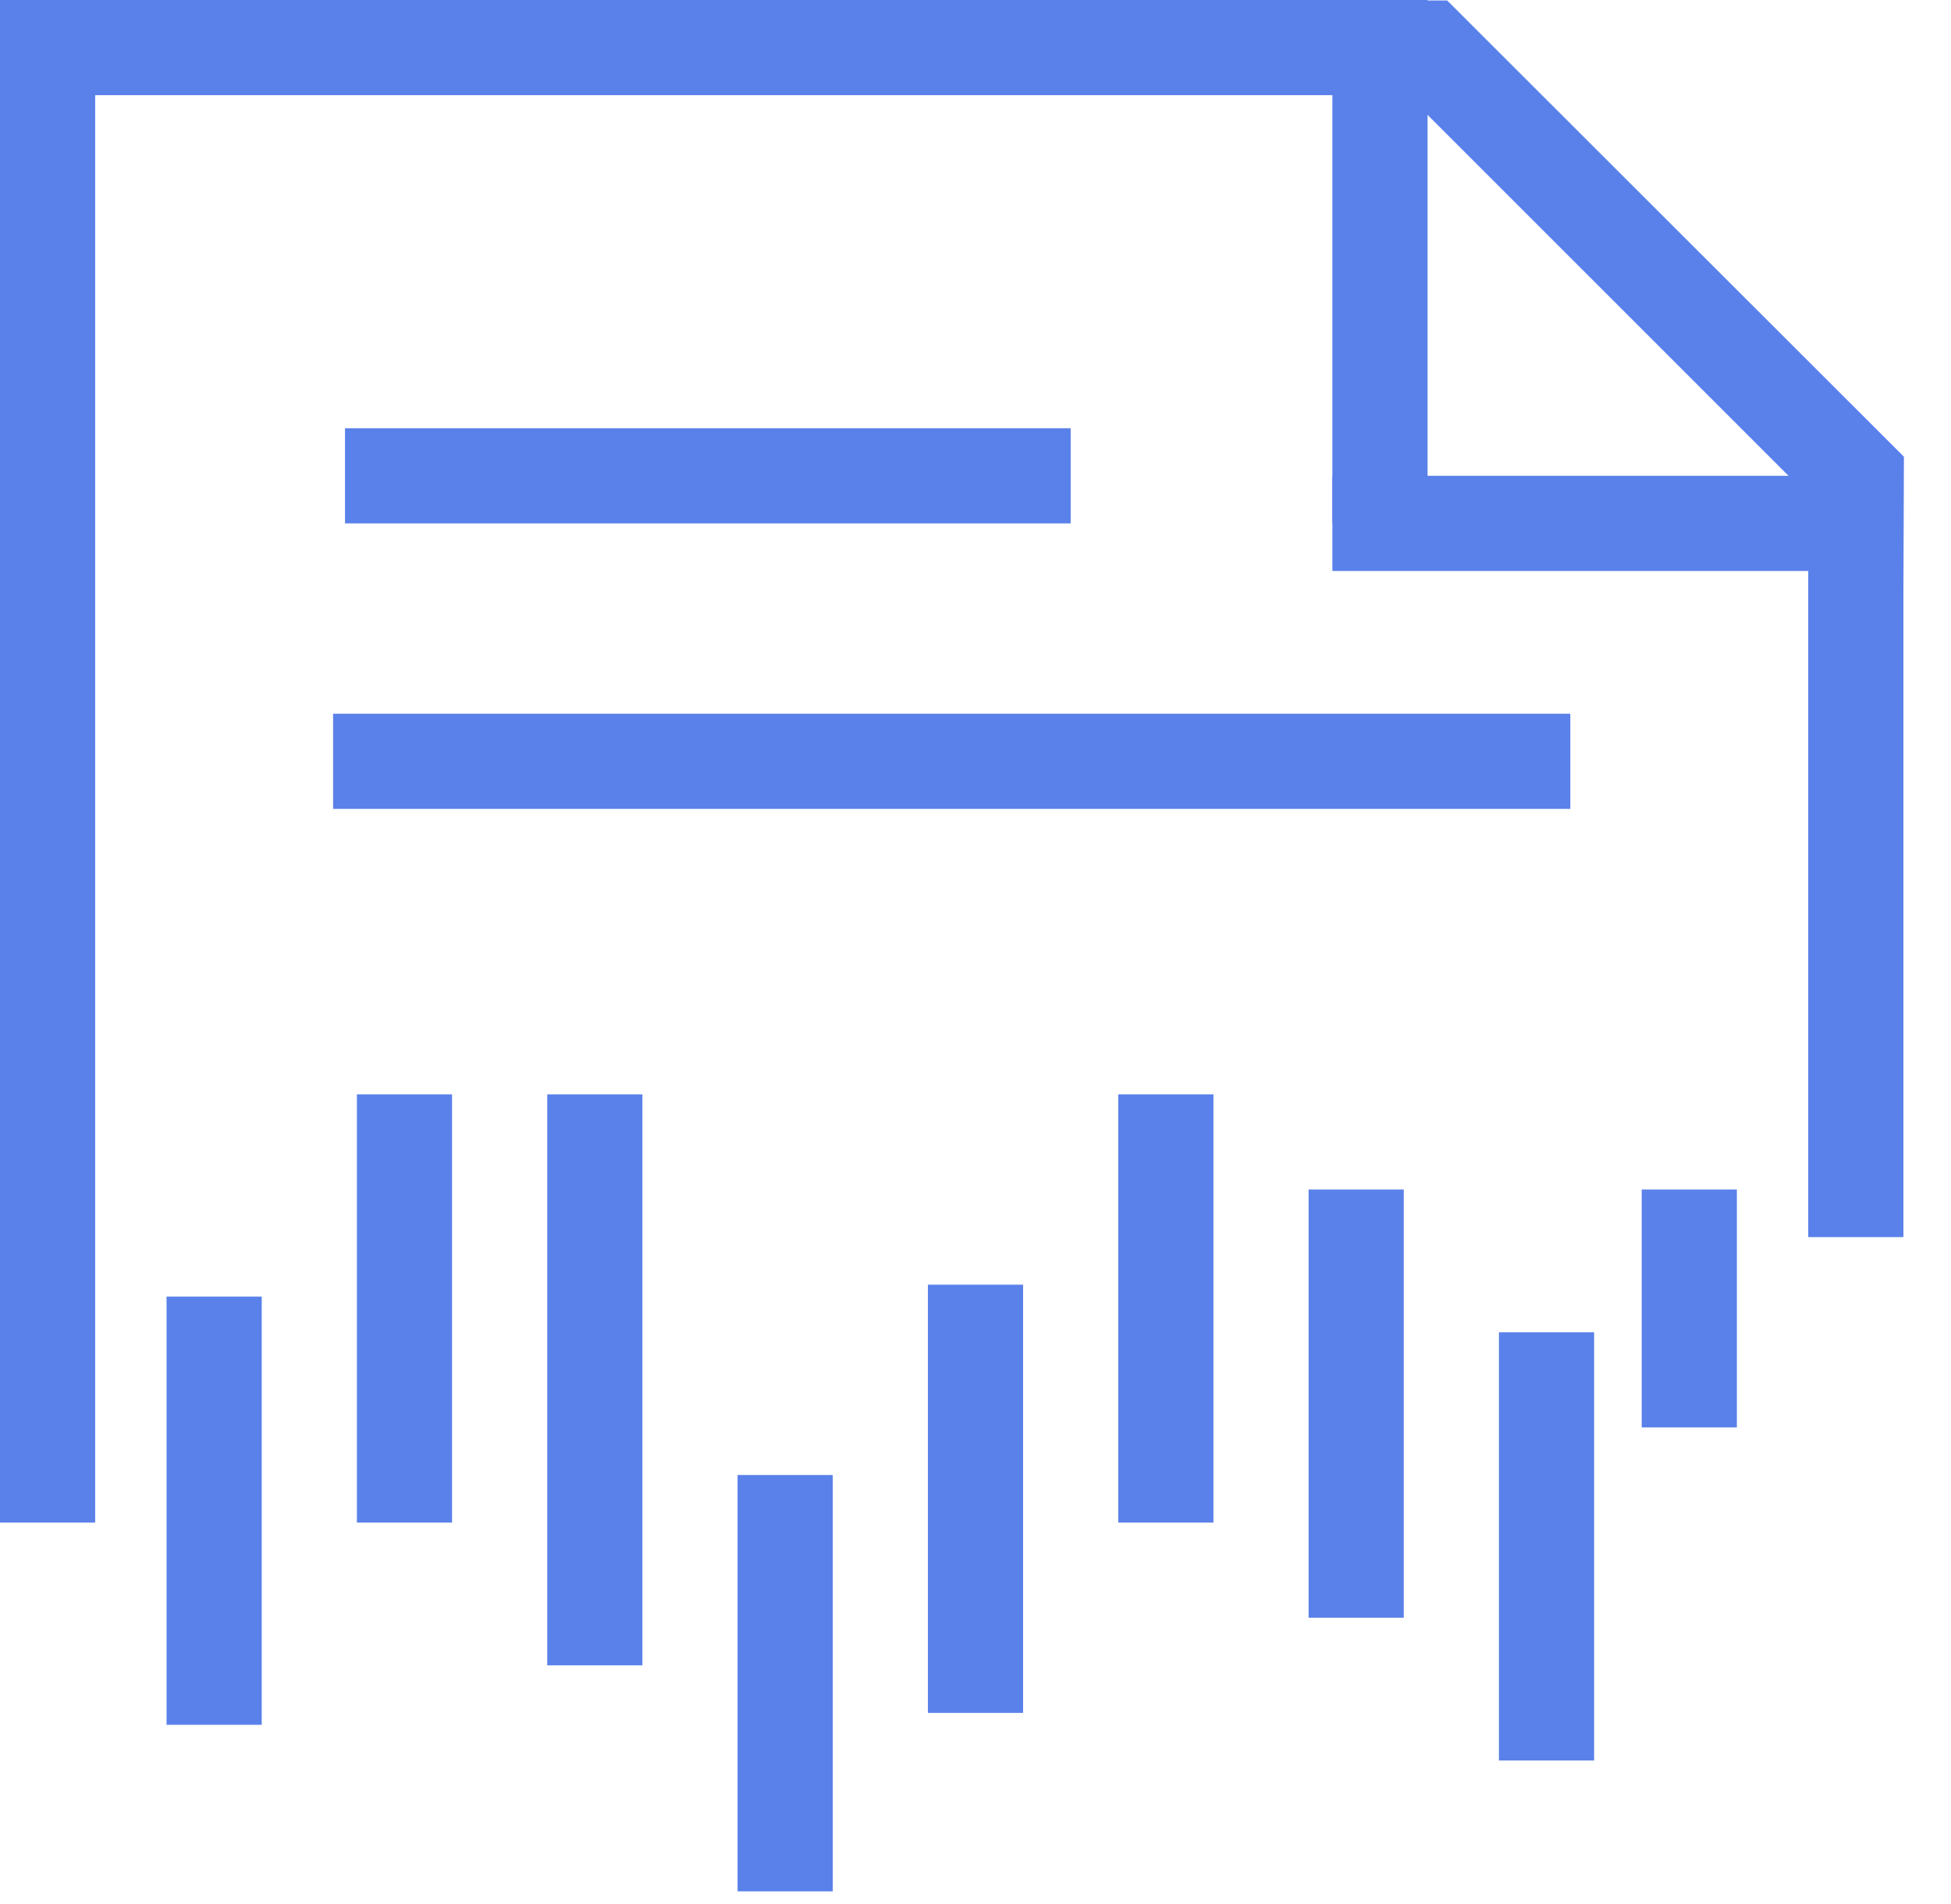
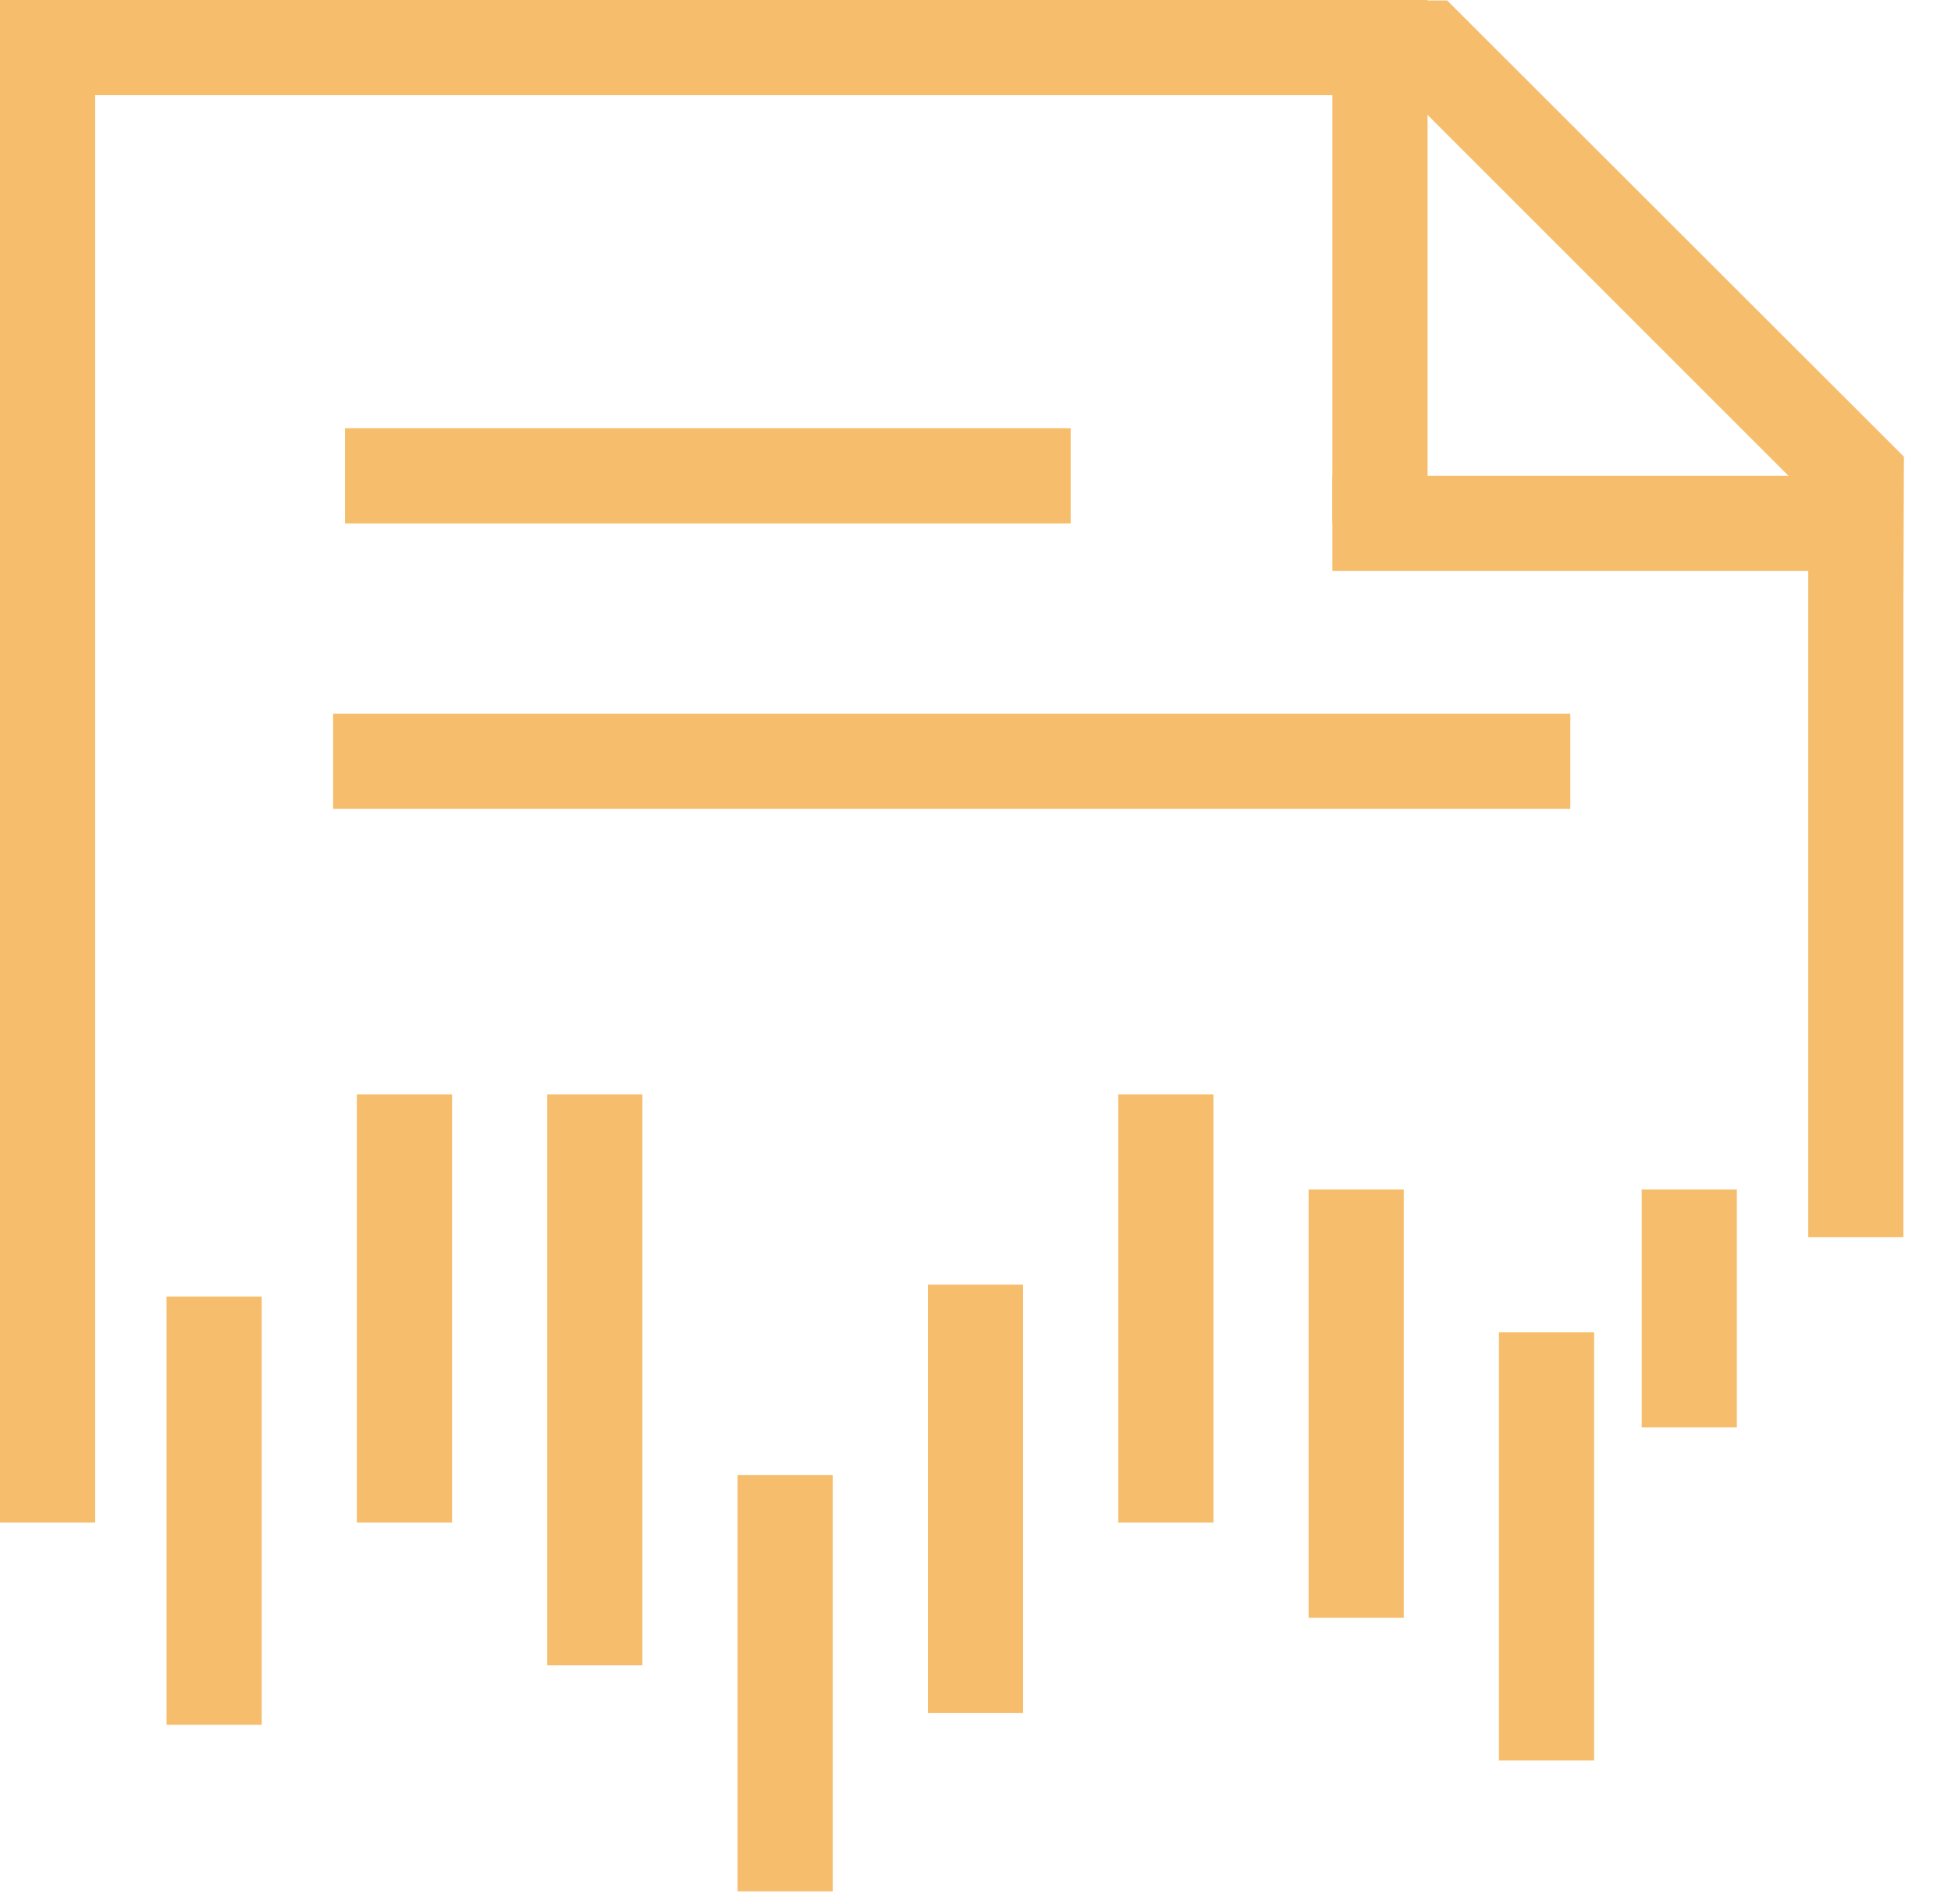
<svg xmlns="http://www.w3.org/2000/svg" width="41px" height="40px" viewBox="0 0 41 40" version="1.1">
  <defs />
  <g id="step_2" stroke="none" stroke-width="1" fill="none" fill-rule="evenodd" transform="translate(-740, -519)">
-     <g id="white-bg" transform="translate(330, 102)" fill="#5A81EA">
+     <g id="white-bg" transform="translate(330, 102)" fill="#f6bd6c">
      <g id="right" transform="translate(405, 271)">
        <g id="LINE-5" transform="translate(4, 140)">
          <g id="paper2" transform="translate(1, 5)">
            <rect id="Rectangle-9" x="38" y="11.026" width="2" height="15.974" />
            <rect id="Rectangle-9" x="28" y="1" width="2" height="11" />
            <polygon id="Rectangle-9" transform="translate(34.70679, 6.707714) rotate(-45) translate(-34.70679, -6.707714) " points="33.707 -1.778 34.701 -1.356 35.699 -0.358 35.706 13.209 33.707 15.193" />
            <rect id="Rectangle-9" transform="translate(34, 12) rotate(90) translate(-34, -12) " x="33" y="6" width="2" height="12" />
            <rect id="Rectangle-9" transform="translate(14.75, 2) rotate(90) translate(-14.75, -2) " x="13.75" y="-12.25" width="2" height="28.5" />
            <rect id="Rectangle-9" transform="translate(14.875, 11) rotate(90) translate(-14.875, -11) " x="13.875" y="3.375" width="2" height="15.25" />
            <rect id="Rectangle-9" x="3.5" y="28.25" width="2" height="9" />
            <rect id="Rectangle-9" x="7.5" y="24" width="2" height="9" />
            <rect id="Rectangle-9" x="11.5" y="24" width="2" height="12" />
            <rect id="Rectangle-9" x="15.5" y="32" width="2" height="8.75" />
            <rect id="Rectangle-9" x="19.5" y="28" width="2" height="9" />
            <rect id="Rectangle-9" x="23.5" y="24" width="2" height="9" />
            <rect id="Rectangle-9" x="27.5" y="26" width="2" height="9" />
            <rect id="Rectangle-9" x="31.5" y="29" width="2" height="9" />
            <rect id="Rectangle-9" x="34.5" y="26" width="2" height="5" />
            <rect id="Rectangle-9" transform="translate(20, 17) rotate(90) translate(-20, -17) " x="19" y="4" width="2" height="26" />
            <rect id="Rectangle-9" x="0" y="1" width="2" height="32" />
          </g>
        </g>
      </g>
    </g>
  </g>
</svg>
